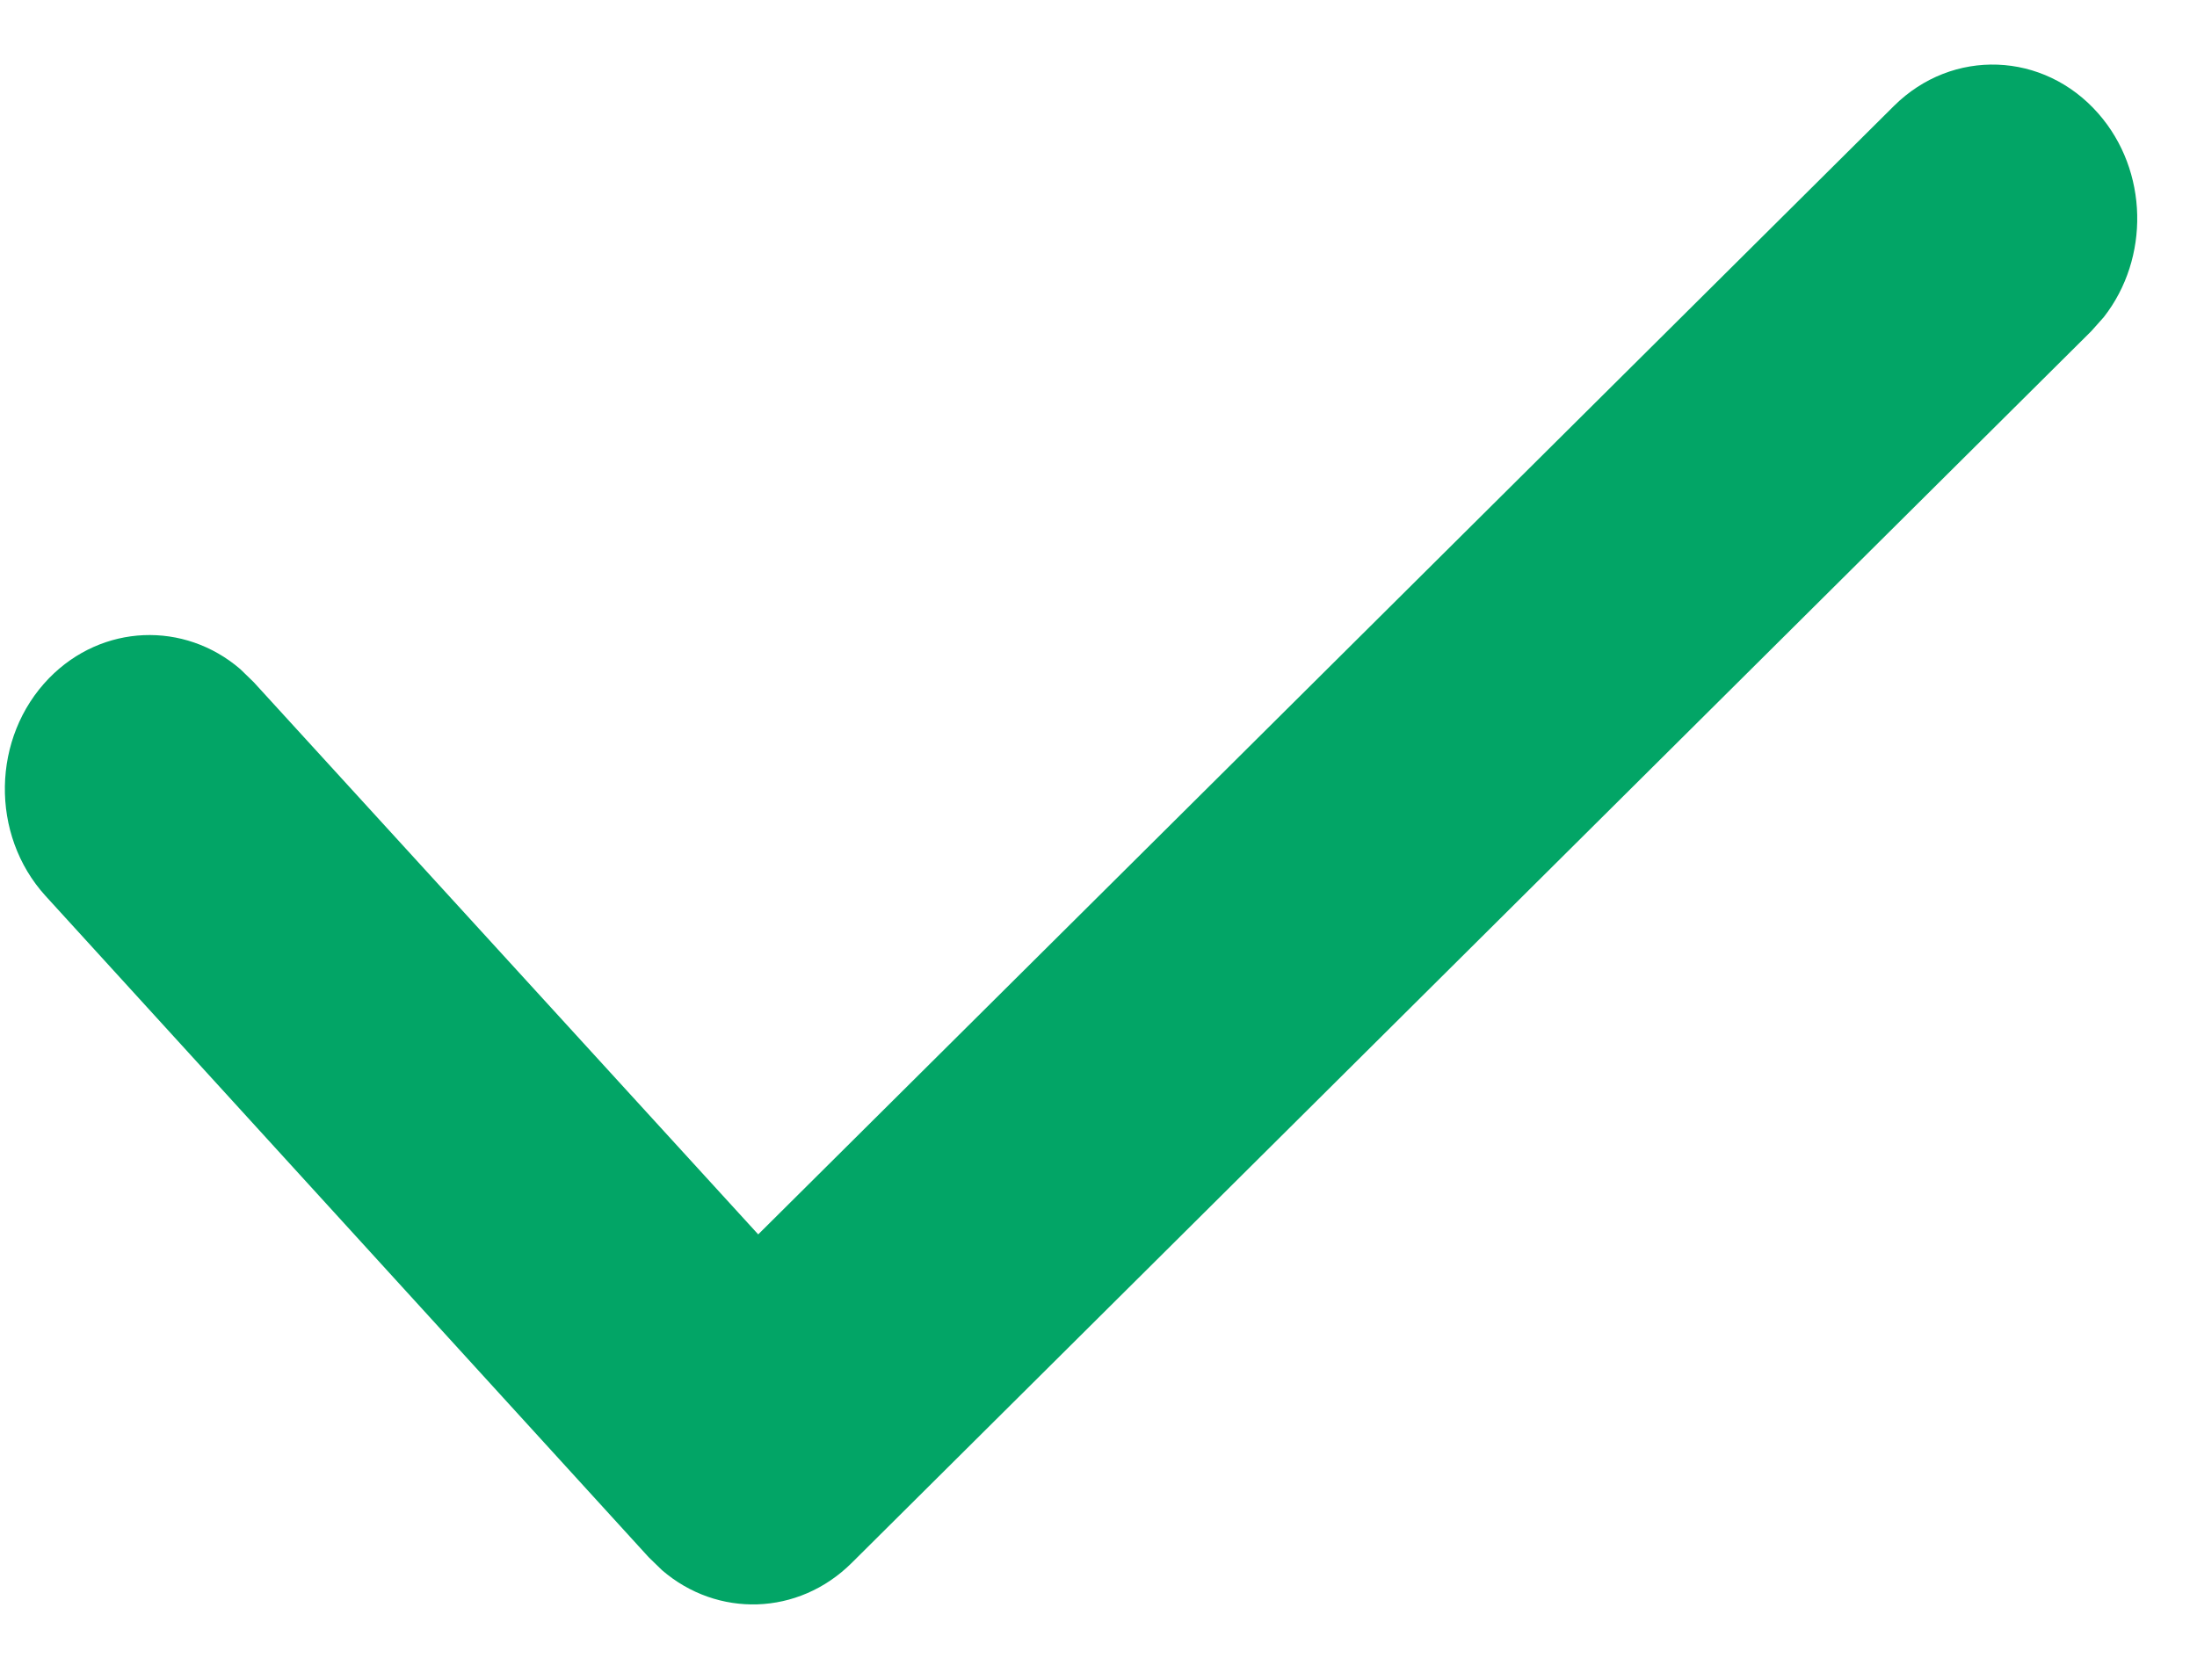
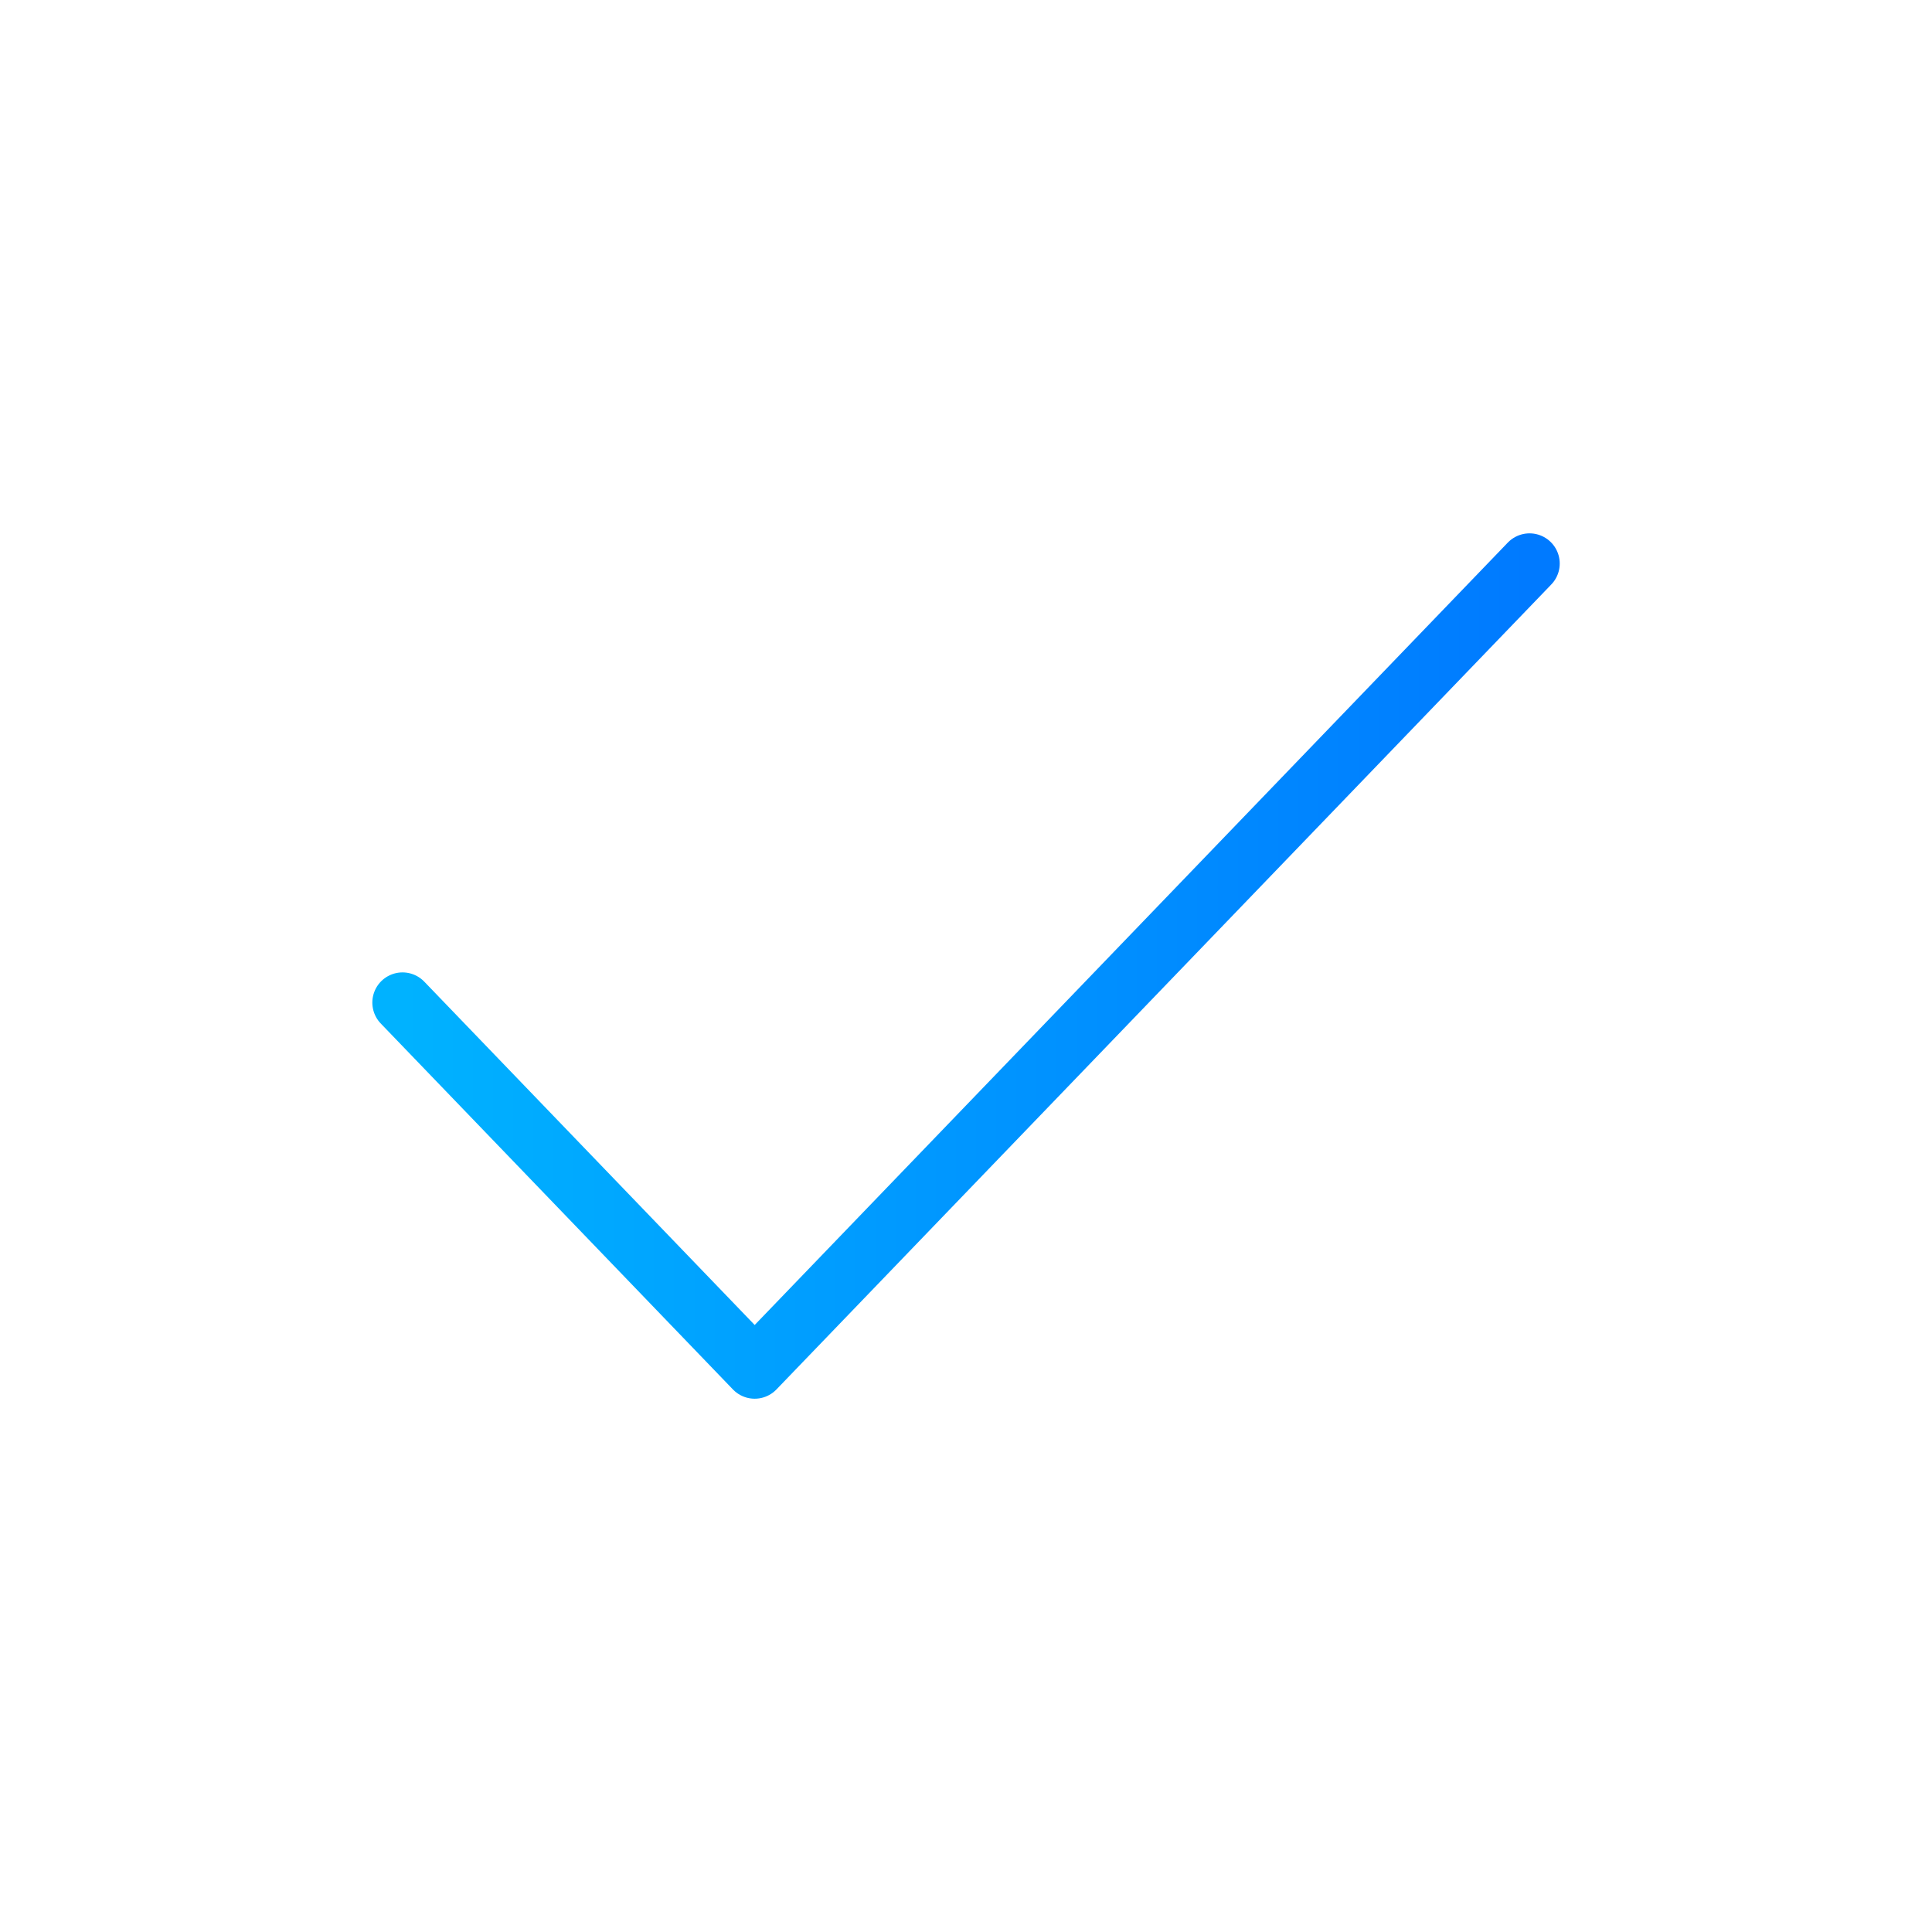
- <svg xmlns="http://www.w3.org/2000/svg" width="17px" height="13px" viewBox="0 0 17 13" version="1.1">
-   <g id="Symbols" stroke="none" stroke-width="1" fill="none" fill-rule="evenodd">
-     <g id="Table-/-Comparison-/-CEX-/-Security" transform="translate(-276, -305)" fill="#02A566">
-       <g id="Table-/-Comparison-/-CEX-/-Trading" transform="translate(-4, 0)">
-         <g id="Security-Comparison" transform="translate(0, 59)">
-           <g id="Exchange" transform="translate(206.2879, 74)">
-             <g id="Tick" transform="translate(71, 167)">
-               <path d="M17.367,5.82 C17.819,5.371 18.527,5.397 18.949,5.879 C19.338,6.323 19.347,6.999 18.991,7.454 L18.894,7.563 L9.302,17.096 C8.889,17.506 8.263,17.521 7.835,17.152 L7.732,17.052 L3.064,11.933 C2.634,11.46 2.647,10.705 3.092,10.248 C3.503,9.827 4.138,9.806 4.571,10.178 L4.675,10.279 L8.579,14.553 L17.367,5.82 Z" id="Line" />
-             </g>
-           </g>
-         </g>
-       </g>
-     </g>
-   </g>
+ <svg xmlns="http://www.w3.org/2000/svg" width="32" height="32" viewBox="0 0 32 32" fill="none">
+   <path d="M6.667 16.606L12.5 22.667L25.334 9.334" stroke="url(#paint0_linear_7913_64533)" stroke-linecap="round" stroke-linejoin="round" />
+   <defs>
+     <linearGradient id="paint0_linear_7913_64533" x1="25.334" y1="16" x2="6.667" y2="16" gradientUnits="userSpaceOnUse">
+       <stop stop-color="#007AFF" />
+       <stop offset="1" stop-color="#00B2FF" />
+     </linearGradient>
+   </defs>
</svg>
